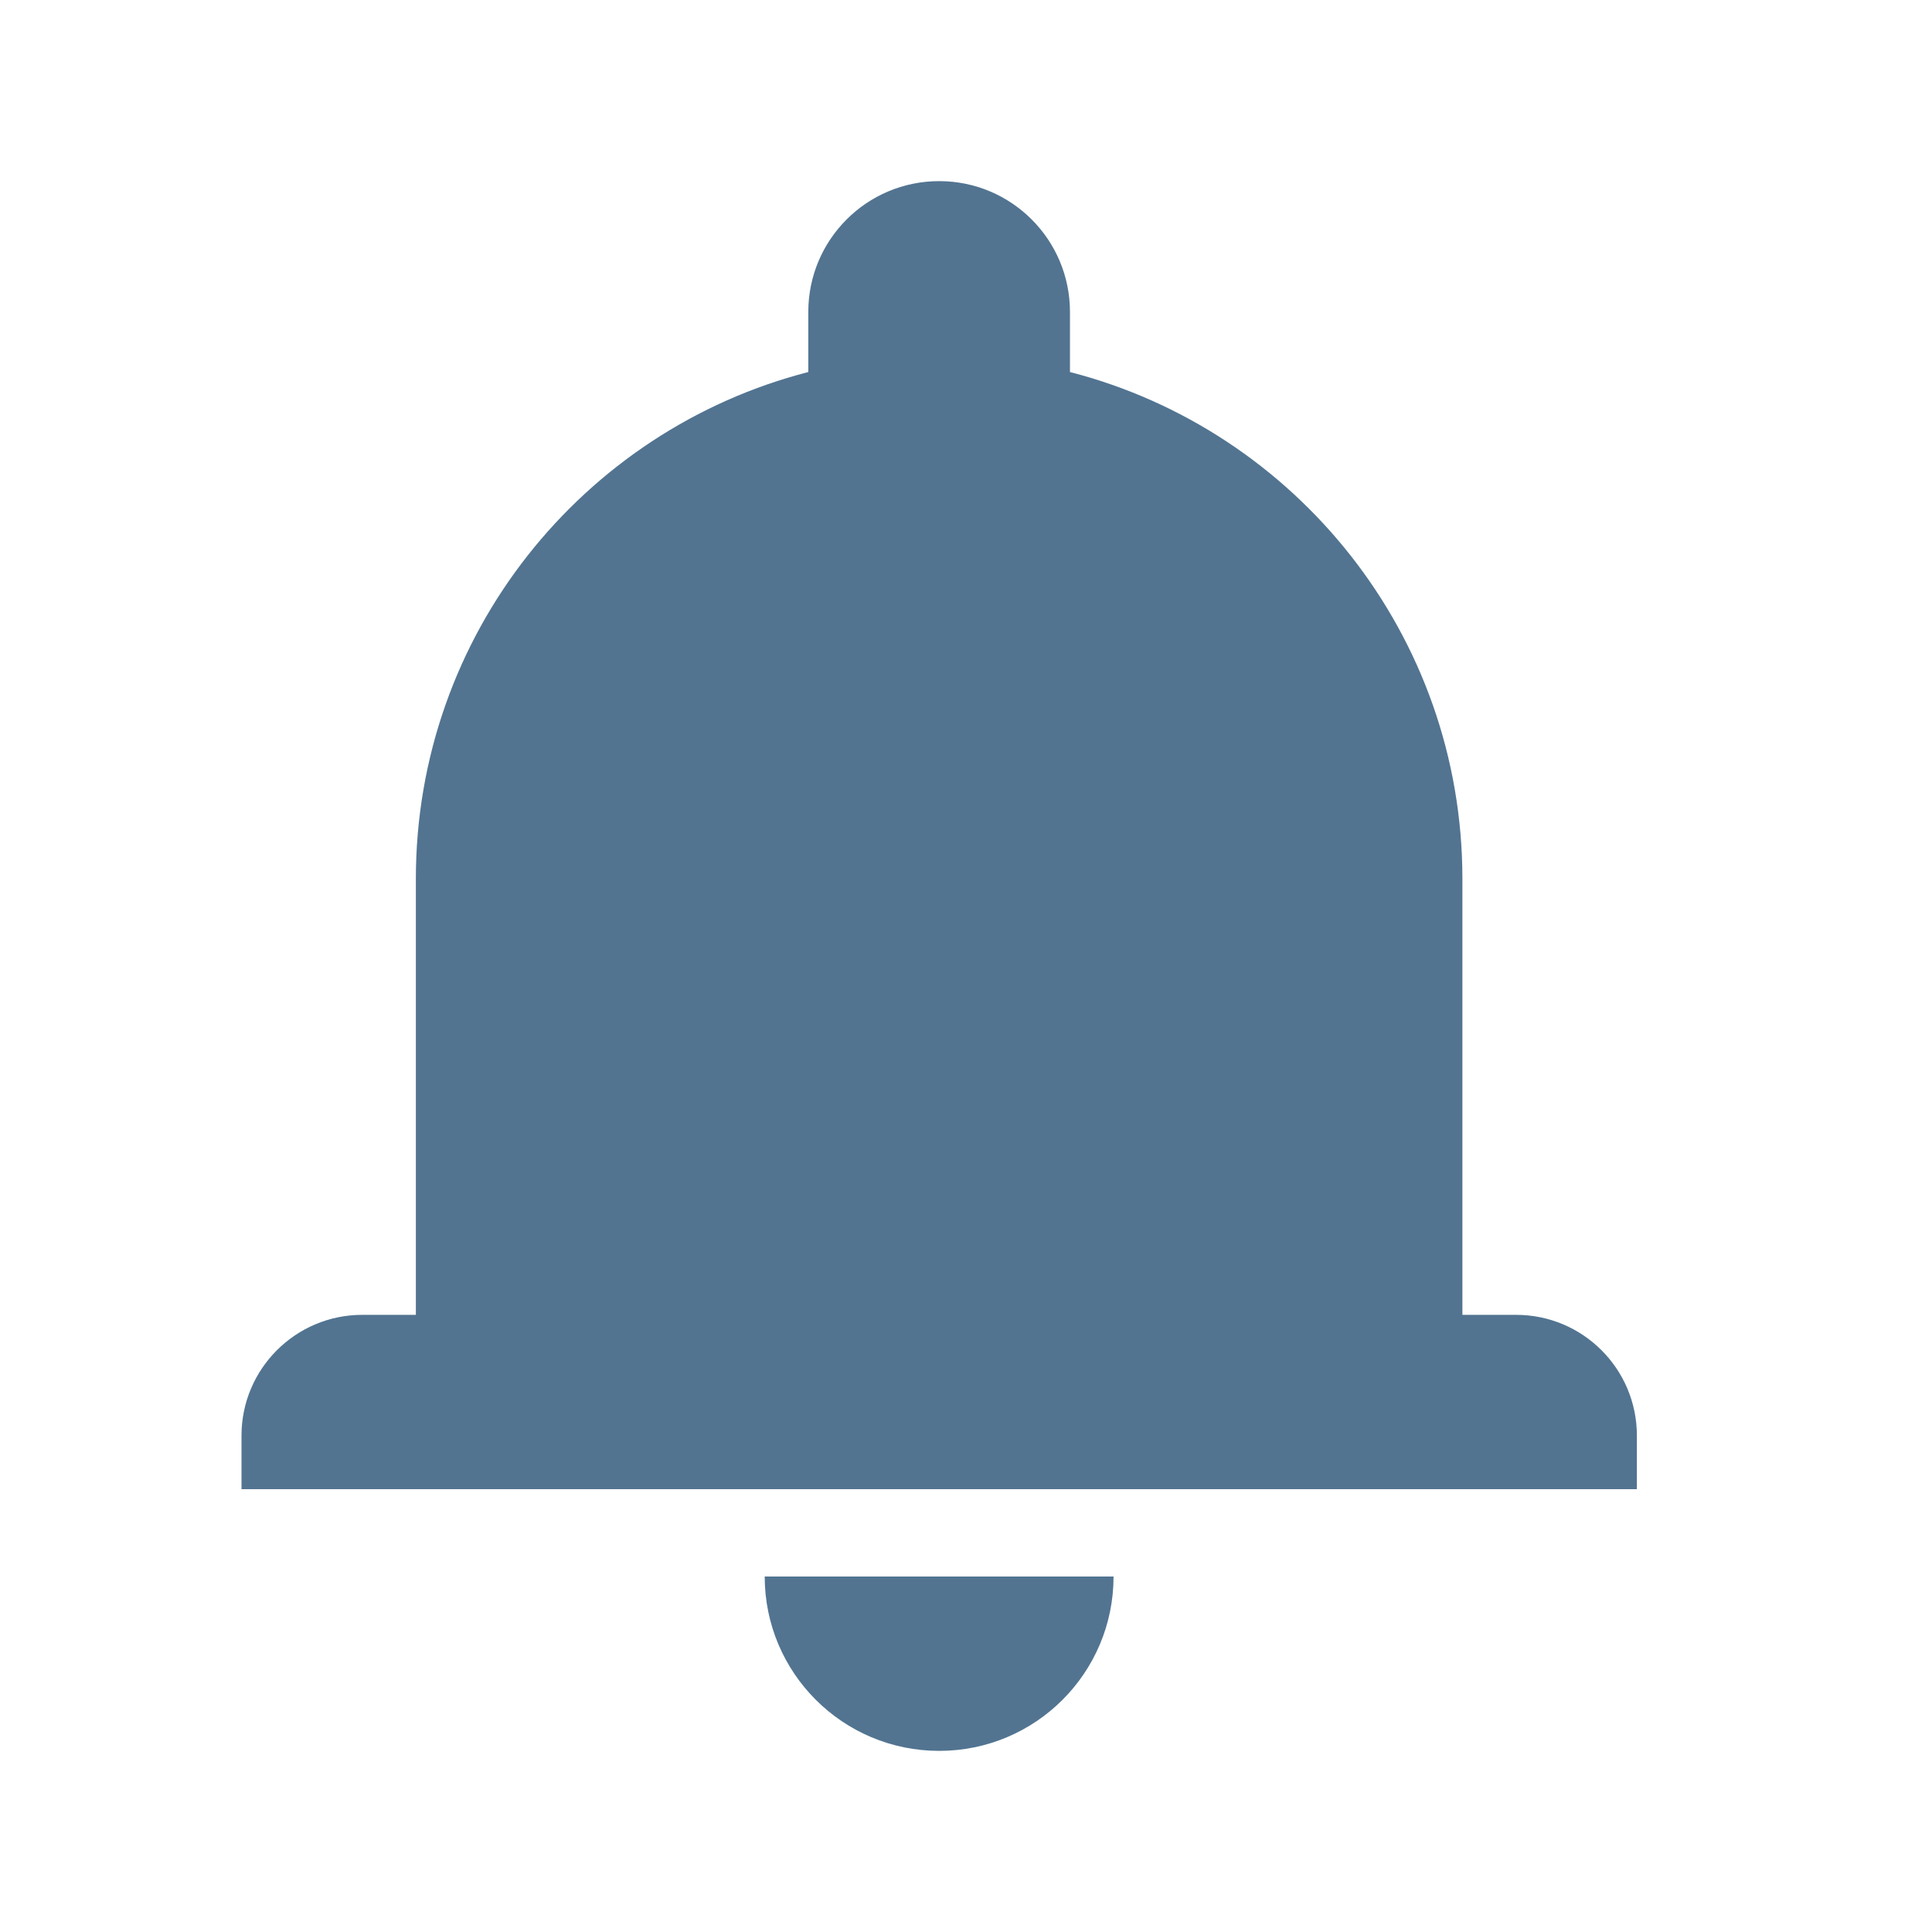
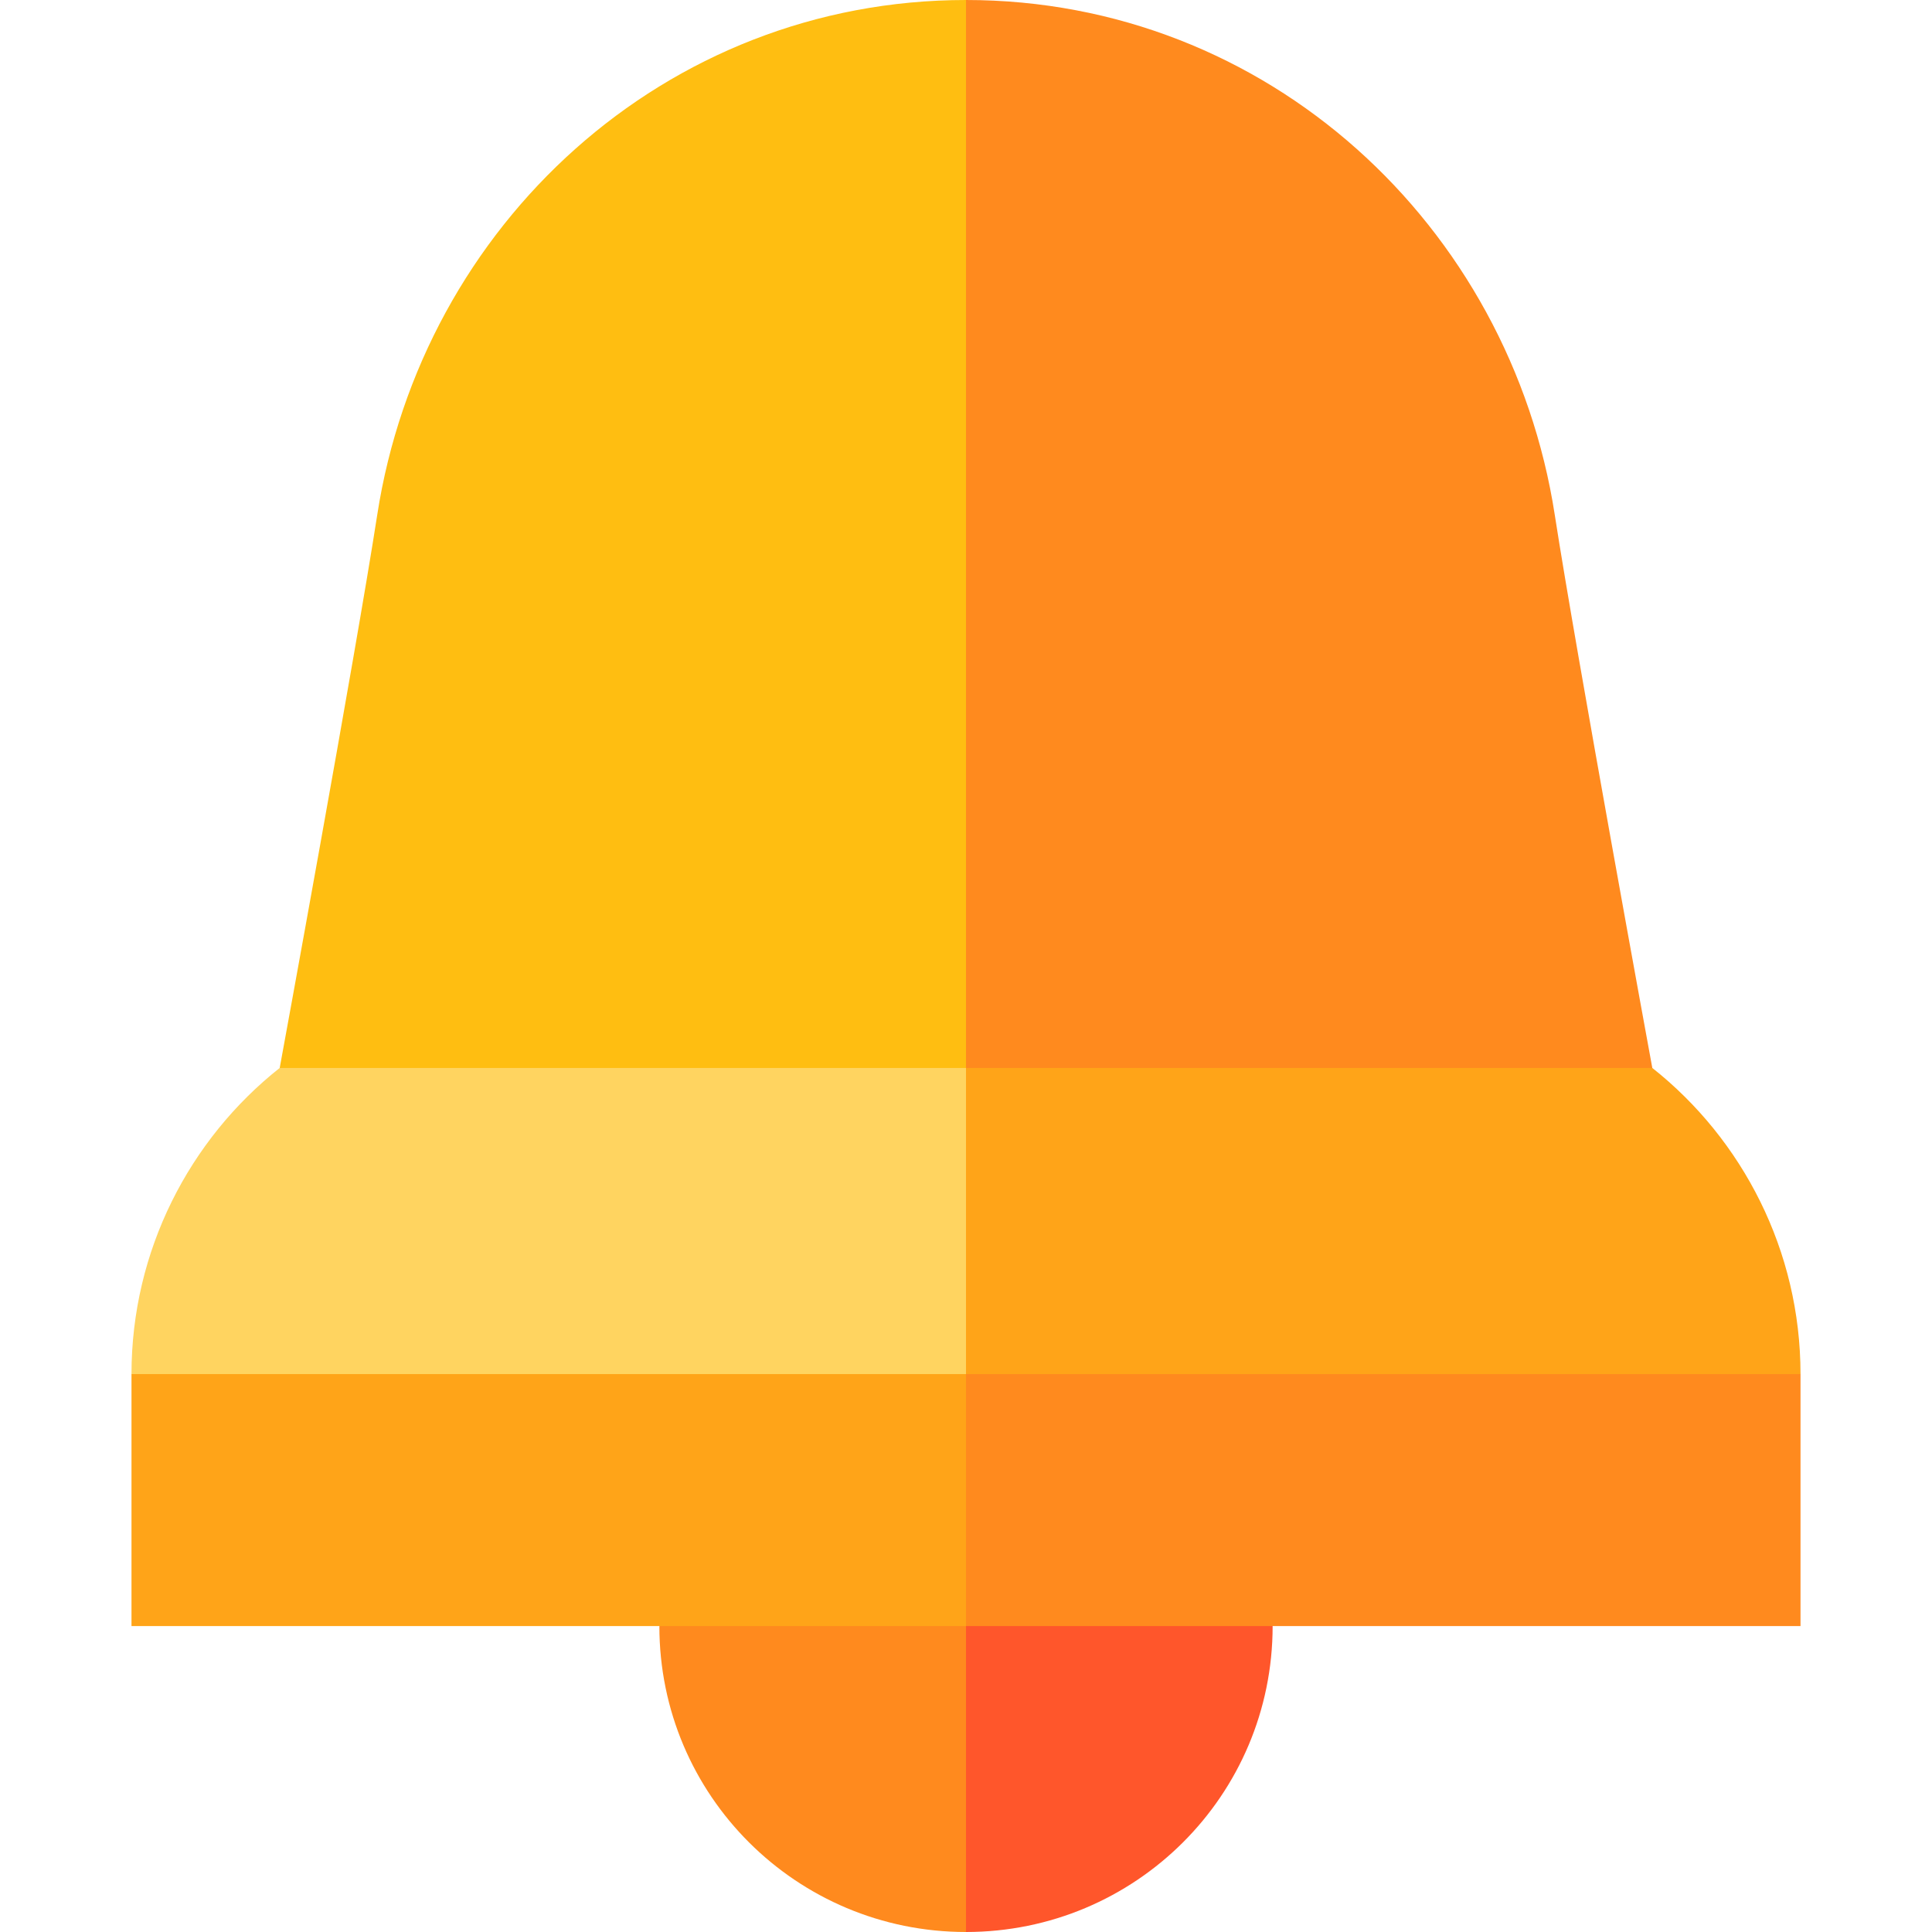
- <svg xmlns="http://www.w3.org/2000/svg" width="16" height="16" viewBox="0 0 16 16" fill="#527491">
-   <path fill-rule="evenodd" clip-rule="evenodd" d="M7.778 1.5C7.179 1.5 6.694 1.985 6.694 2.583V3.081C4.825 3.562 3.444 5.259 3.444 7.278V10.889H3C2.448 10.889 2 11.337 2 11.889V12.333H13.556V11.889C13.556 11.337 13.108 10.889 12.556 10.889H12.111V7.278C12.111 5.259 10.73 3.562 8.861 3.081V2.583C8.861 1.985 8.376 1.5 7.778 1.5ZM7.778 14.5C8.576 14.5 9.222 13.854 9.222 13.056H6.333C6.333 13.854 6.98 14.5 7.778 14.5Z" fill="inherit" />
+ <svg xmlns="http://www.w3.org/2000/svg" height="20px" width="20px" version="1.1" id="Layer_1" viewBox="0 0 512 512" xml:space="preserve">
+   <path style="fill:#FF8A1E;" d="M174.74,430.93c0,44.878,36.382,81.07,81.26,81.07l22.261-103.331L174.74,430.93z" />
+   <path style="fill:#FF562B;" d="M256,512c44.878,0,81.26-36.192,81.26-81.07L256,408.669V512L256,512z" />
+   <polygon style="fill:#FFA418;" points="34.846,364.142 34.846,430.93 256,430.93 278.261,341.881 " />
+   <path style="fill:#FFBE11;" d="M256,0C176.159,0,111.837,59.674,99.965,136.479c-5.683,36.763-25.84,146.535-25.84,146.535  l204.137,22.261L256,0z" />
+   <g>
+     <path style="fill:#FF8A1E;" d="M437.877,283.016c0,0-20.158-109.774-25.842-146.537C400.162,59.674,335.841,0,256,0v305.277   L437.877,283.016z" />
+     <polygon style="fill:#FF8A1E;" points="256,341.881 256,430.93 477.154,430.93 477.154,364.142  " />
+   </g>
+   <path style="fill:#FFD460;" d="M256,283.016H74.123c-23.905,18.925-39.277,48.417-39.277,81.126H256l22.261-40.563L256,283.016z" />
+   <path style="fill:#FFA418;" d="M437.877,283.016H256v81.126h221.154C477.154,331.433,461.781,301.941,437.877,283.016z" />
</svg>
